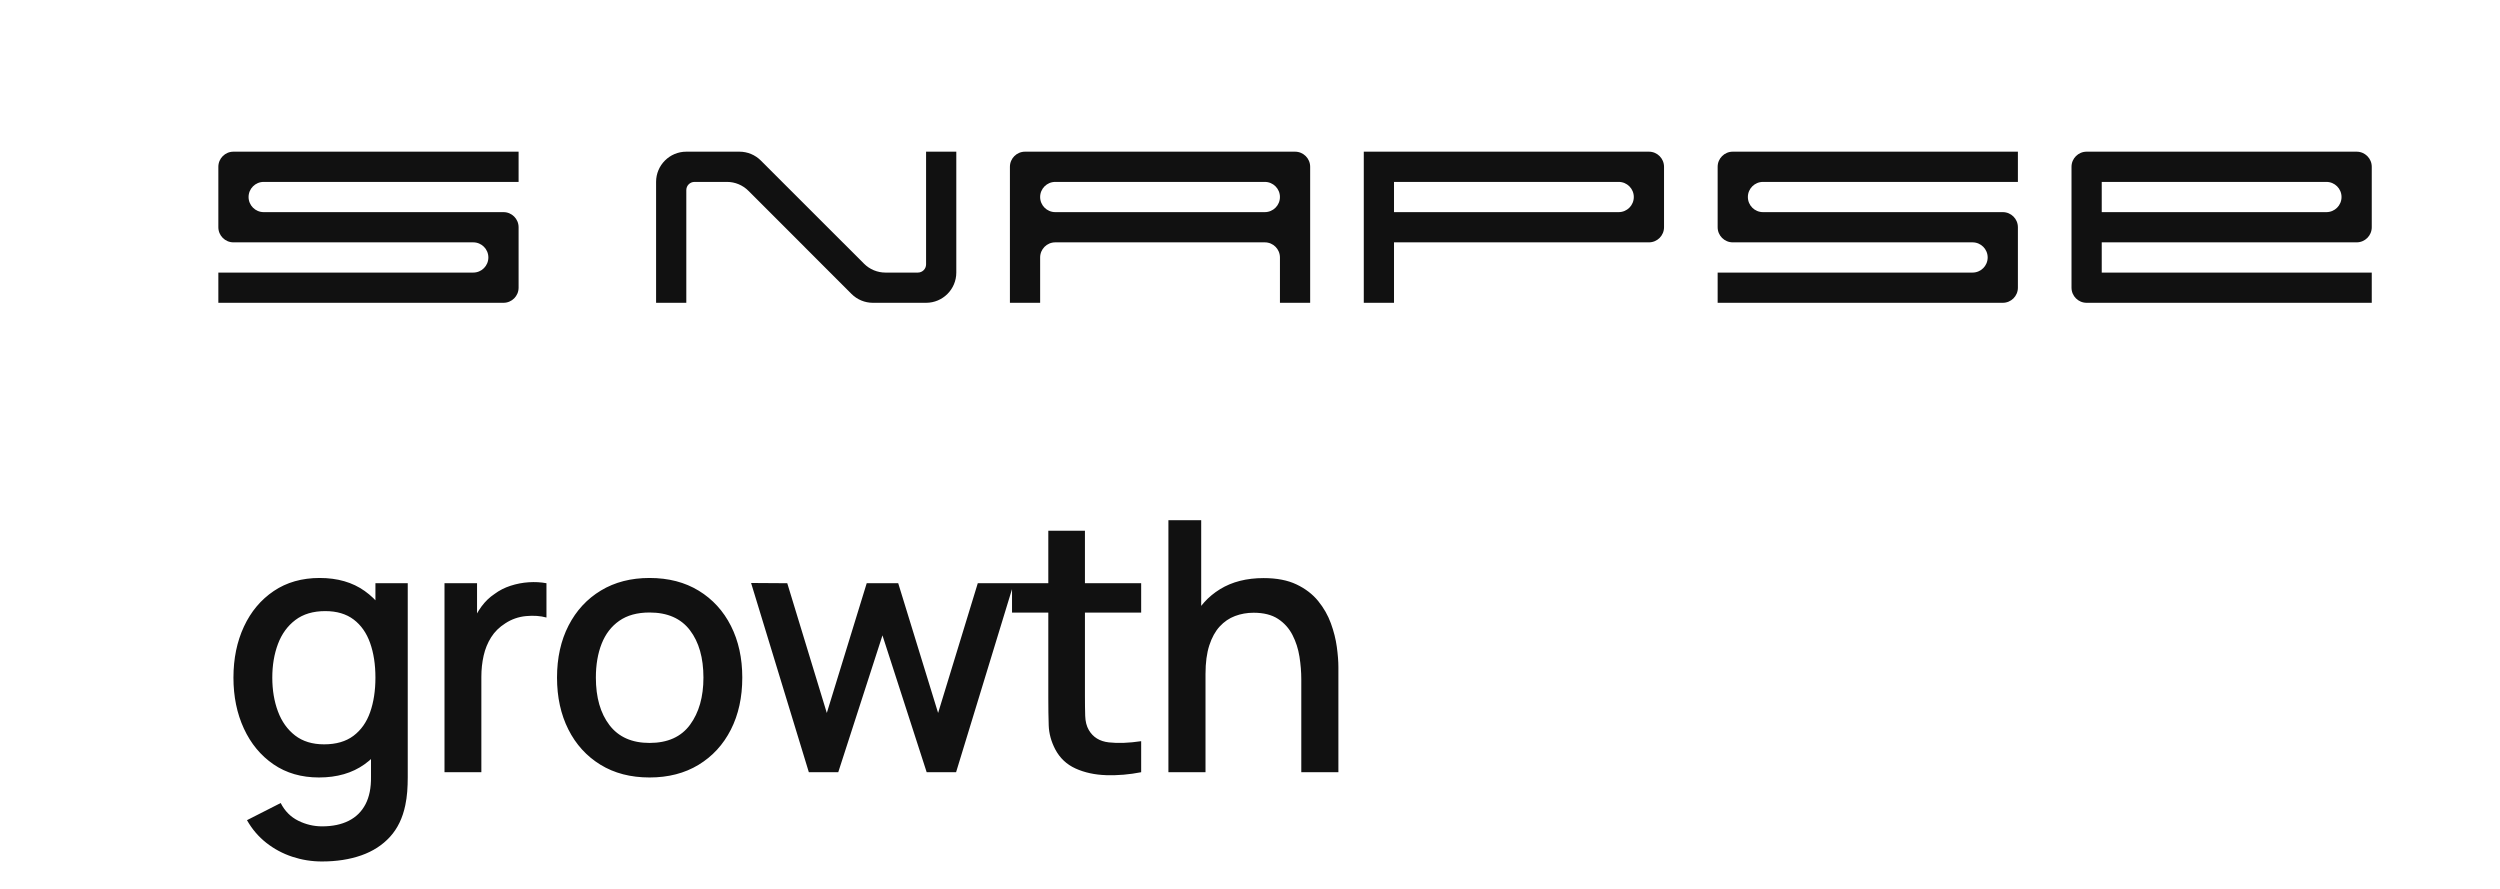
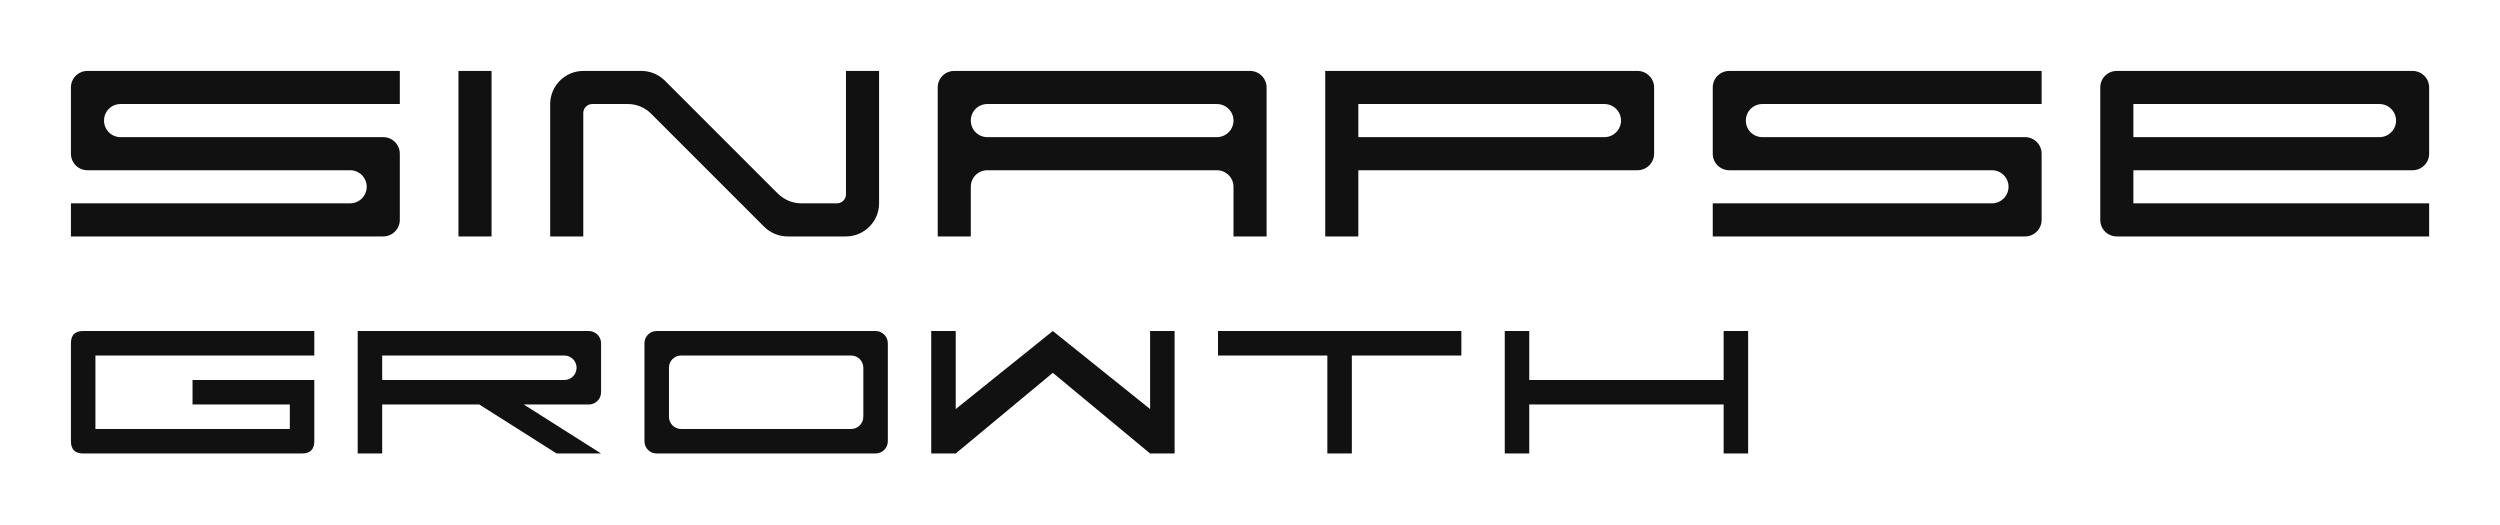
- <svg xmlns="http://www.w3.org/2000/svg" width="900" height="320" viewBox="0 0 900 320">
+ <svg xmlns="http://www.w3.org/2000/svg" width="1057.364" height="221.800" viewBox="0 0 1057.364 221.800">
  <defs>
-     <linearGradient id="silver" x2=".2" y2="1">
+     <linearGradient id="si-silver" x1="0" y1="0" x2=".18" y2="1">
      <stop stop-color="#fafafa" />
-       <stop offset=".2" stop-color="#5d5d5d" />
-       <stop offset=".46" stop-color="#f7f7f7" />
-       <stop offset=".52" stop-color="#777" />
-       <stop offset=".82" stop-color="#eee" />
-       <stop offset="1" stop-color="#b6b6b6" />
+       <stop offset=".18" stop-color="#77777c" />
+       <stop offset=".41" stop-color="#f8f8fa" />
+       <stop offset=".49" stop-color="#68686e" />
+       <stop offset=".7" stop-color="#dfdfe2" />
+       <stop offset="1" stop-color="#b2b2b8" />
    </linearGradient>
-     <linearGradient id="glass" x1="0" y1="0" x2="1" y2="1">
-       <stop stop-color="#fff" stop-opacity=".8" />
-       <stop offset=".25" stop-color="#a6a6a6" stop-opacity=".12" />
-       <stop offset=".49" stop-color="#fff" stop-opacity=".7" />
-       <stop offset=".55" stop-color="#999" stop-opacity=".16" />
-       <stop offset="1" stop-color="#fff" stop-opacity=".85" />
+     <linearGradient id="si-glass" x1="0" y1="0" x2=".24" y2="1">
+       <stop stop-color="#33333a" stop-opacity=".92" />
+       <stop offset=".16" stop-color="#b8b8c0" stop-opacity=".26" />
+       <stop offset=".4" stop-color="#33333a" stop-opacity=".12" />
+       <stop offset=".49" stop-color="#33333a" stop-opacity=".82" />
+       <stop offset=".56" stop-color="#b8b8c0" stop-opacity=".1" />
+       <stop offset=".82" stop-color="#33333a" stop-opacity=".15" />
+       <stop offset="1" stop-color="#33333a" stop-opacity=".8" />
    </linearGradient>
-     <linearGradient id="frost" x2="1" y2="1">
-       <stop stop-color="#fff" stop-opacity=".95" />
-       <stop offset="1" stop-color="#999" stop-opacity=".6" />
+     <linearGradient id="si-frost" x2=".8" y2="1">
+       <stop stop-color="#33333a" stop-opacity=".85" />
+       <stop offset="1" stop-color="#b8b8c0" stop-opacity=".5" />
+     </linearGradient>
+     <linearGradient id="si-edge" x2=".1" y2="1">
+       <stop stop-color="#33333a" />
+       <stop offset=".28" stop-color="#b8b8c0" />
+       <stop offset=".49" stop-color="#33333a" />
+       <stop offset=".63" stop-color="#b8b8c0" />
+       <stop offset="1" stop-color="#33333a" />
    </linearGradient>
  </defs>
-   <g color="#111111" fill="currentColor">
-     <g transform="translate(40 16) scale(1.16)">
-       <path d="M117.08,42.66h9.38v-9.38H37.97c-2.59,0-4.69,2.1-4.69,4.69v18.76c0,2.59,2.1,4.69,4.69,4.69h4.69s69.73,0,69.73,0c2.59,0,4.69,2.1,4.69,4.69h0c0,2.59-2.1,4.69-4.69,4.69H42.66s-9.38,0-9.38,0v9.38h88.49c2.59,0,4.69-2.1,4.69-4.69v-18.76c0-2.59-2.1-4.69-4.69-4.69h-4.69s-69.73,0-69.73,0c-2.59,0-4.69-2.1-4.69-4.69h0c0-2.59,2.1-4.69,4.69-4.69h69.73Z" />
-       <path d="M252.92,33.28v34.98c0,1.4-1.14,2.54-2.54,2.54h-10.08c-2.49,0-4.87-.99-6.63-2.75l-6.63-6.63-6.64-6.63-12.13-12.13h0l-6.63-6.63c-1.76-1.76-4.14-2.75-6.63-2.75h-9.37s-7.13,0-7.13,0h0c-5.18,0-9.38,4.2-9.38,9.38h0s0,0,0,0v37.52h9.38v-34.98c0-1.4,1.14-2.54,2.54-2.54h10.09c2.49,0,4.87.99,6.63,2.75l16.01,16.01,6.63,6.64,2.74,2.74,6.63,6.63c1.76,1.76,4.14,2.75,6.63,2.75h9.39s7.12,0,7.12,0h0c5.18,0,9.38-4.2,9.38-9.38h0v-37.52h-9.38Z" />
-       <path d="M278.94,37.97v42.21h9.38v-14.07c0-2.59,2.1-4.69,4.69-4.69h65.04c2.59,0,4.69,2.1,4.69,4.69v14.07h9.38v-42.21c0-2.59-2.1-4.69-4.69-4.69h-83.8c-2.59,0-4.69,2.1-4.69,4.69ZM358.05,52.04h-65.04c-2.59,0-4.69-2.1-4.69-4.69h0c0-2.59,2.1-4.69,4.69-4.69h65.04c2.59,0,4.69,2.1,4.69,4.69h0c0,2.59-2.1,4.69-4.69,4.69Z" />
-       <path d="M388.76,33.28v46.9h9.38v-18.76h79.11c2.59,0,4.69-2.1,4.69-4.69v-18.76c0-2.59-2.1-4.69-4.69-4.69h-88.49ZM467.87,52.04h-69.73v-9.38h69.73c2.59,0,4.69,2.1,4.69,4.69h0c0,2.59-2.1,4.69-4.69,4.69Z" />
-       <path d="M507.96,47.35h0c0,2.59,2.1,4.69,4.69,4.69h74.42c2.59,0,4.69,2.1,4.69,4.69v18.76c0,2.59-2.1,4.69-4.69,4.69h-88.49v-9.38h79.11c2.59,0,4.69-2.1,4.69-4.69h0c0-2.59-2.1-4.69-4.69-4.69h-74.42c-2.59,0-4.69-2.1-4.69-4.69v-18.76c0-2.59,2.1-4.69,4.69-4.69h88.49v9.38h-79.11c-2.59,0-4.69,2.1-4.69,4.69Z" />
-       <path d="M692.2,33.28h-79.11c-2.59,0-4.69,2.1-4.69,4.69v37.52c0,2.59,2.1,4.69,4.69,4.69h88.49v-9.38h-83.8v-9.38h79.11c2.59,0,4.69-2.1,4.69-4.69v-18.76c0-2.59-2.1-4.69-4.69-4.69h-4.69ZM687.51,52.04h-69.73s0-9.38,0-9.38h69.73c2.59,0,4.69,2.1,4.69,4.69h0c0,2.59-2.1,4.69-4.69,4.69Z" />
+   <g fill="#111111">
+     <g transform="translate(30 30)">
+       <path d="M125.1 14.0H139.1V0.0H7.0C3.1 0.0 0.0 3.1 0.0 7.0V35.0C0.0 38.9 3.1 42.0 7.0 42.0H118.1C121.9 42.0 125.1 45.1 125.1 49.0C125.1 52.9 121.9 56.0 118.1 56.0H0.0V70.0H132.1C135.9 70.0 139.1 66.9 139.1 63.0V35.0C139.1 31.1 135.9 28.0 132.1 28.0H21.0C17.1 28.0 14.0 24.9 14.0 21.0C14.0 17.1 17.1 14.0 21.0 14.0H125.1ZM163.9 0.0H177.9V70.0H163.9V0.0ZM327.8 0.0V52.2C327.8 54.3 326.1 56.0 324.0 56.0H308.9C305.2 56.0 301.7 54.5 299.0 51.9L289.1 42.0L279.2 32.1L261.1 14.0L251.2 4.1C248.6 1.5 245.0 0.0 241.3 0.0H216.7C209.0 0.0 202.7 6.3 202.7 14.0V70.0H216.7V17.8C216.7 15.7 218.4 14.0 220.5 14.0H235.6C239.3 14.0 242.8 15.5 245.4 18.1L269.3 42.0L279.2 51.9L283.3 56.0L293.2 65.9C295.8 68.5 299.4 70.0 303.1 70.0H327.8C335.5 70.0 341.8 63.7 341.8 56.0V0.0H327.8ZM366.6 7.0V70.0H380.6V49.0C380.6 45.1 383.7 42.0 387.6 42.0H484.7C488.5 42.0 491.7 45.1 491.7 49.0V70.0H505.7V7.0C505.7 3.1 502.5 0.0 498.7 0.0H373.6C369.7 0.0 366.6 3.1 366.6 7.0ZM484.7 28.0H387.6C383.7 28.0 380.6 24.9 380.6 21.0C380.6 17.1 383.7 14.0 387.6 14.0H484.7C488.5 14.0 491.7 17.1 491.7 21.0C491.7 24.9 488.5 28.0 484.7 28.0ZM530.5 0.0V70.0H544.5V42.0H662.6C666.4 42.0 669.6 38.9 669.6 35.0V7.0C669.6 3.1 666.4 0.0 662.6 0.0H530.5ZM648.6 28.0H544.5V14.0H648.6C652.4 14.0 655.6 17.1 655.6 21.0C655.6 24.9 652.4 28.0 648.6 28.0ZM819.5 14.0H833.5V0.0H701.4C697.5 0.0 694.4 3.1 694.4 7.0V35.0C694.4 38.9 697.5 42.0 701.4 42.0H812.5C816.3 42.0 819.5 45.1 819.5 49.0C819.5 52.9 816.3 56.0 812.5 56.0H694.4V70.0H826.5C830.3 70.0 833.5 66.9 833.5 63.0V35.0C833.5 31.1 830.3 28.0 826.5 28.0H715.4C711.5 28.0 708.4 24.9 708.4 21.0C708.4 17.1 711.5 14.0 715.4 14.0H819.5ZM983.4 0.0H865.3C861.4 0.0 858.3 3.1 858.3 7.0V63.0C858.3 66.9 861.4 70.0 865.3 70.0H997.4V56.0H872.3V42.0H990.4C994.2 42.0 997.4 38.9 997.4 35.0V7.0C997.4 3.1 994.2 0.0 990.4 0.0H983.4ZM976.4 28.0H872.3V14.0H976.4C980.2 14.0 983.4 17.1 983.4 21.0C983.4 24.9 980.2 28.0 976.4 28.0Z" />
+       <path d="M139.1 0.0H7.0C2.3 0.0 0.0 2.3 0.0 7.0V63.0C0.0 67.7 2.3 70.0 7.0 70.0H132.1C136.7 70.0 139.1 67.7 139.1 63.0V28.0H69.5V42.0H125.1V56.0H14.0V14.0H139.1V0.0ZM163.9 0.0V70.0H177.9V42.0H296.0C299.8 42.0 303.0 38.9 303.0 35.0V7.0C303.0 3.1 299.8 0.0 296.0 0.0H163.9ZM282.0 28.0H177.9V14.0H282.0C285.8 14.0 289.0 17.1 289.0 21.0C289.0 24.9 285.8 28.0 282.0 28.0ZM233.4 42.0H258.8L303.0 70.0H277.6L233.4 42.0ZM334.8 0.0H459.9C463.7 0.0 466.9 3.1 466.9 7.0V63.0C466.9 66.9 463.7 70.0 459.9 70.0H334.8C330.9 70.0 327.8 66.9 327.8 63.0V7.0C327.8 3.1 330.9 0.0 334.8 0.0ZM348.8 14.0C344.9 14.0 341.8 17.1 341.8 21.0V49.0C341.8 52.9 344.9 56.0 348.8 56.0H445.9C449.7 56.0 452.9 52.9 452.9 49.0V21.0C452.9 17.1 449.7 14.0 445.9 14.0H348.8ZM491.7 0.0H505.7V44.6L561.2 0.0L616.8 44.6V0.0H630.8V70.0H616.8L561.2 23.9L505.7 70.0H491.7V0.0ZM655.6 0.0H794.7V14.0H655.6V0.0ZM718.1 14.0H732.1V70.0H718.1V14.0ZM819.5 0.0H833.5V70.0H819.5V0.0ZM944.6 0.0H958.6V70.0H944.6V0.0ZM833.5 28.0H944.6V42.0H833.5V28.0Z" transform="translate(0 110) scale(0.74)" />
    </g>
-     <path transform="translate(79 278)" d="M36.876 32.13Q31.374 32.13 26.229 30.429Q21.084 28.728 16.874 25.42Q12.663 22.113 9.912 17.262L22.05 11.088Q24.276 15.435 28.371 17.461Q32.466 19.488 36.96 19.488Q42.567 19.488 46.546 17.482Q50.526 15.477 52.584 11.518Q54.642 7.56 54.558 1.68V-17.304H56.154V-68.04H67.788V1.848Q67.788 4.557 67.599 7.014Q67.41 9.471 66.906 11.886Q65.478 18.795 61.394 23.268Q57.309 27.741 51.051 29.936Q44.793 32.13 36.876 32.13ZM35.826 1.89Q26.355 1.89 19.457 -2.845Q12.558 -7.581 8.799 -15.718Q5.04 -23.856 5.04 -34.062Q5.04 -44.331 8.82 -52.437Q12.6 -60.543 19.562 -65.237Q26.523 -69.93 36.078 -69.93Q45.717 -69.93 52.301 -65.236Q58.884 -60.543 62.265 -52.426Q65.646 -44.31 65.646 -34.062Q65.646 -23.877 62.255 -15.739Q58.863 -7.602 52.227 -2.856Q45.591 1.89 35.826 1.89ZM37.674 -10.038Q44.163 -10.038 48.248 -13.104Q52.332 -16.17 54.243 -21.599Q56.154 -27.027 56.154 -34.062Q56.154 -41.139 54.232 -46.546Q52.311 -51.954 48.311 -54.978Q44.31 -58.002 38.094 -58.002Q31.563 -58.002 27.332 -54.799Q23.1 -51.597 21.063 -46.168Q19.026 -40.74 19.026 -34.062Q19.026 -27.321 21.063 -21.872Q23.1 -16.422 27.227 -13.23Q31.353 -10.038 37.674 -10.038ZM81.018 0.0V-68.04H92.736V-51.534L91.098 -53.676Q92.337 -56.952 94.353 -59.682Q96.369 -62.412 99.036 -64.176Q101.598 -66.087 104.801 -67.126Q108.003 -68.166 111.342 -68.386Q114.681 -68.607 117.726 -68.04V-55.692Q114.429 -56.595 110.355 -56.206Q106.281 -55.818 102.9 -53.592Q99.687 -51.555 97.808 -48.573Q95.928 -45.591 95.109 -41.968Q94.29 -38.346 94.29 -34.356V0.0ZM154.833 1.89Q144.627 1.89 137.151 -2.709Q129.675 -7.308 125.601 -15.414Q121.527 -23.52 121.527 -34.062Q121.527 -44.73 125.685 -52.815Q129.843 -60.9 137.33 -65.415Q144.816 -69.93 154.833 -69.93Q165.06 -69.93 172.557 -65.341Q180.054 -60.753 184.139 -52.668Q188.223 -44.583 188.223 -34.062Q188.223 -23.415 184.107 -15.32Q179.991 -7.224 172.484 -2.667Q164.976 1.89 154.833 1.89ZM154.833 -10.542Q164.619 -10.542 169.428 -17.105Q174.237 -23.667 174.237 -34.062Q174.237 -44.751 169.375 -51.124Q164.514 -57.498 154.833 -57.498Q148.218 -57.498 143.945 -54.516Q139.671 -51.534 137.592 -46.263Q135.513 -40.992 135.513 -34.062Q135.513 -23.352 140.417 -16.947Q145.32 -10.542 154.833 -10.542ZM212.184 0.0 191.394 -68.124 204.414 -68.04 218.652 -21.336 233.016 -68.04H244.356L258.72 -21.336L273 -68.04H285.978L265.188 0.0H254.604L238.686 -49.266L222.768 0.0ZM331.821 0.0Q325.416 1.26 319.242 1.061Q313.068 0.861 308.217 -1.333Q303.366 -3.528 300.867 -8.274Q298.683 -12.495 298.536 -16.853Q298.389 -21.21 298.389 -26.754V-86.94H311.577V-27.426Q311.577 -23.31 311.672 -20.286Q311.766 -17.262 312.963 -15.204Q315.231 -11.298 320.187 -10.742Q325.143 -10.185 331.821 -11.172ZM285.327 -57.456V-68.04H331.821V-57.456ZM389.466 0.0V-33.432Q389.466 -37.422 388.804 -41.611Q388.143 -45.801 386.295 -49.402Q384.447 -53.004 381.077 -55.209Q377.706 -57.414 372.288 -57.414Q368.739 -57.414 365.6 -56.227Q362.46 -55.041 360.087 -52.458Q357.714 -49.875 356.349 -45.675Q354.984 -41.475 354.984 -35.406L346.794 -38.472Q346.794 -47.733 350.259 -54.82Q353.724 -61.908 360.224 -65.898Q366.723 -69.888 375.9 -69.888Q382.956 -69.888 387.755 -67.599Q392.553 -65.31 395.546 -61.624Q398.538 -57.939 400.113 -53.613Q401.688 -49.287 402.255 -45.118Q402.822 -40.95 402.822 -37.8V0.0ZM341.628 0.0V-90.72H353.43V-41.79H354.984V0.0Z" />
  </g>
</svg>
